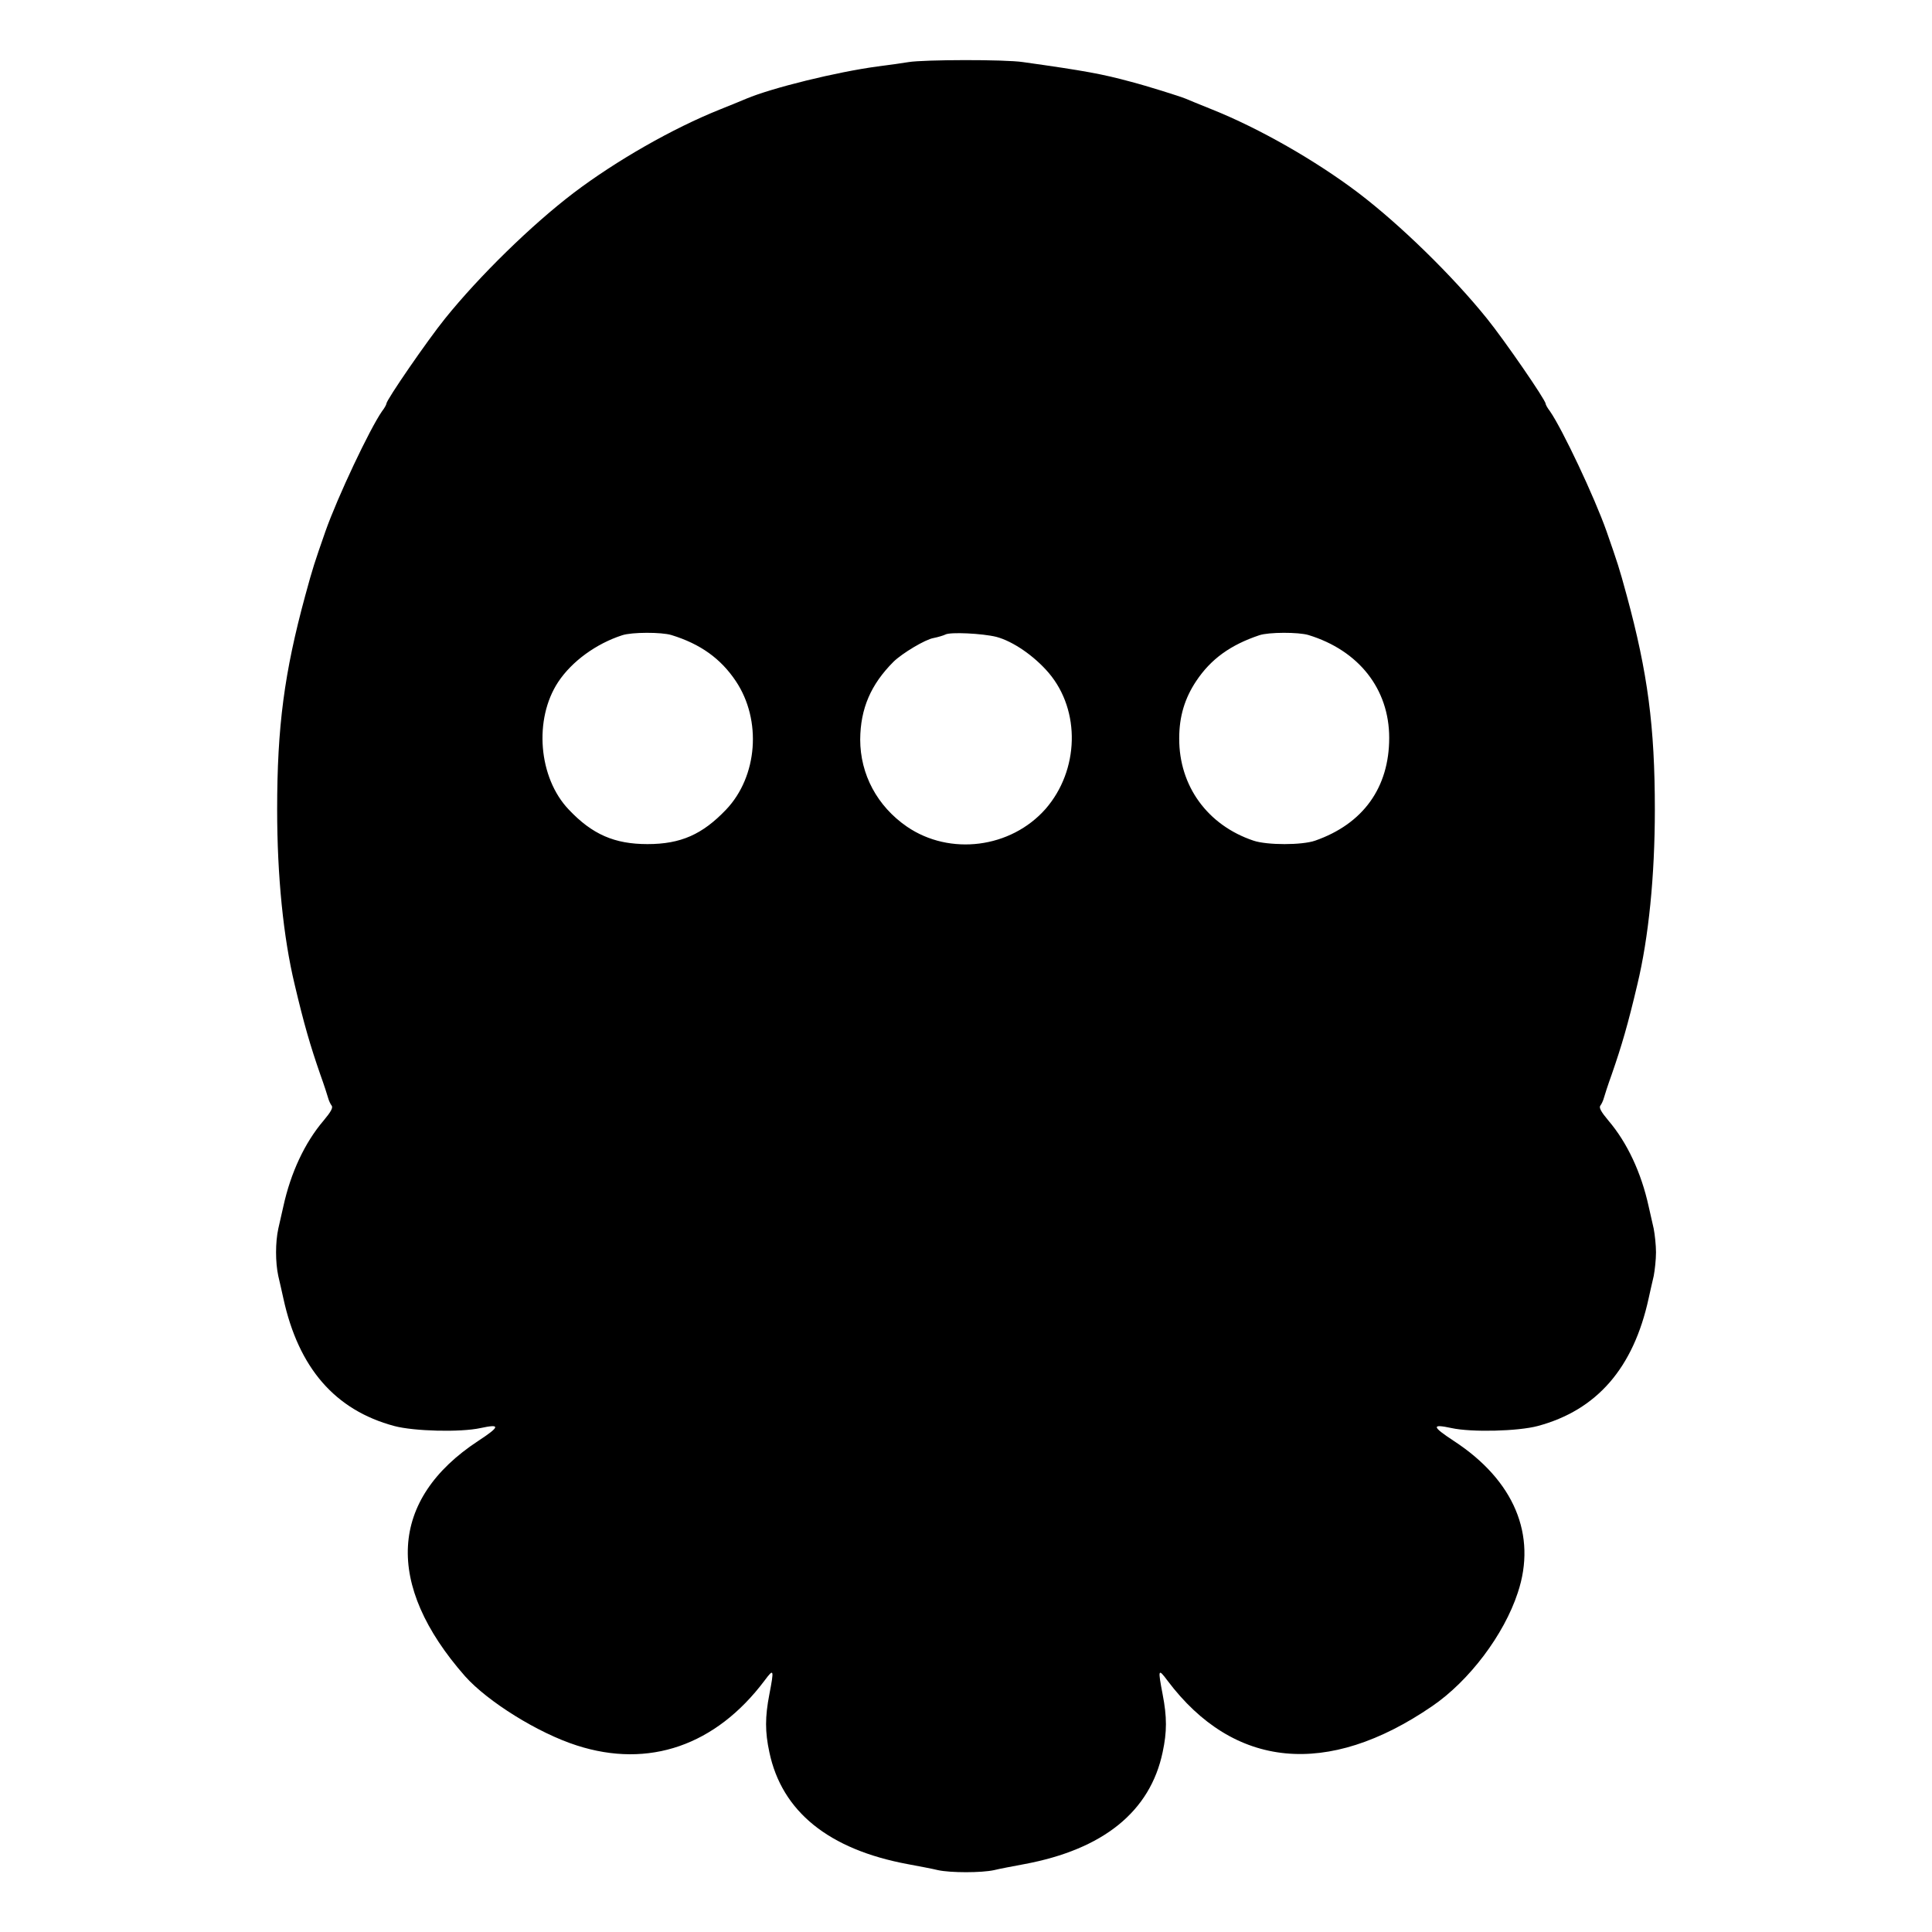
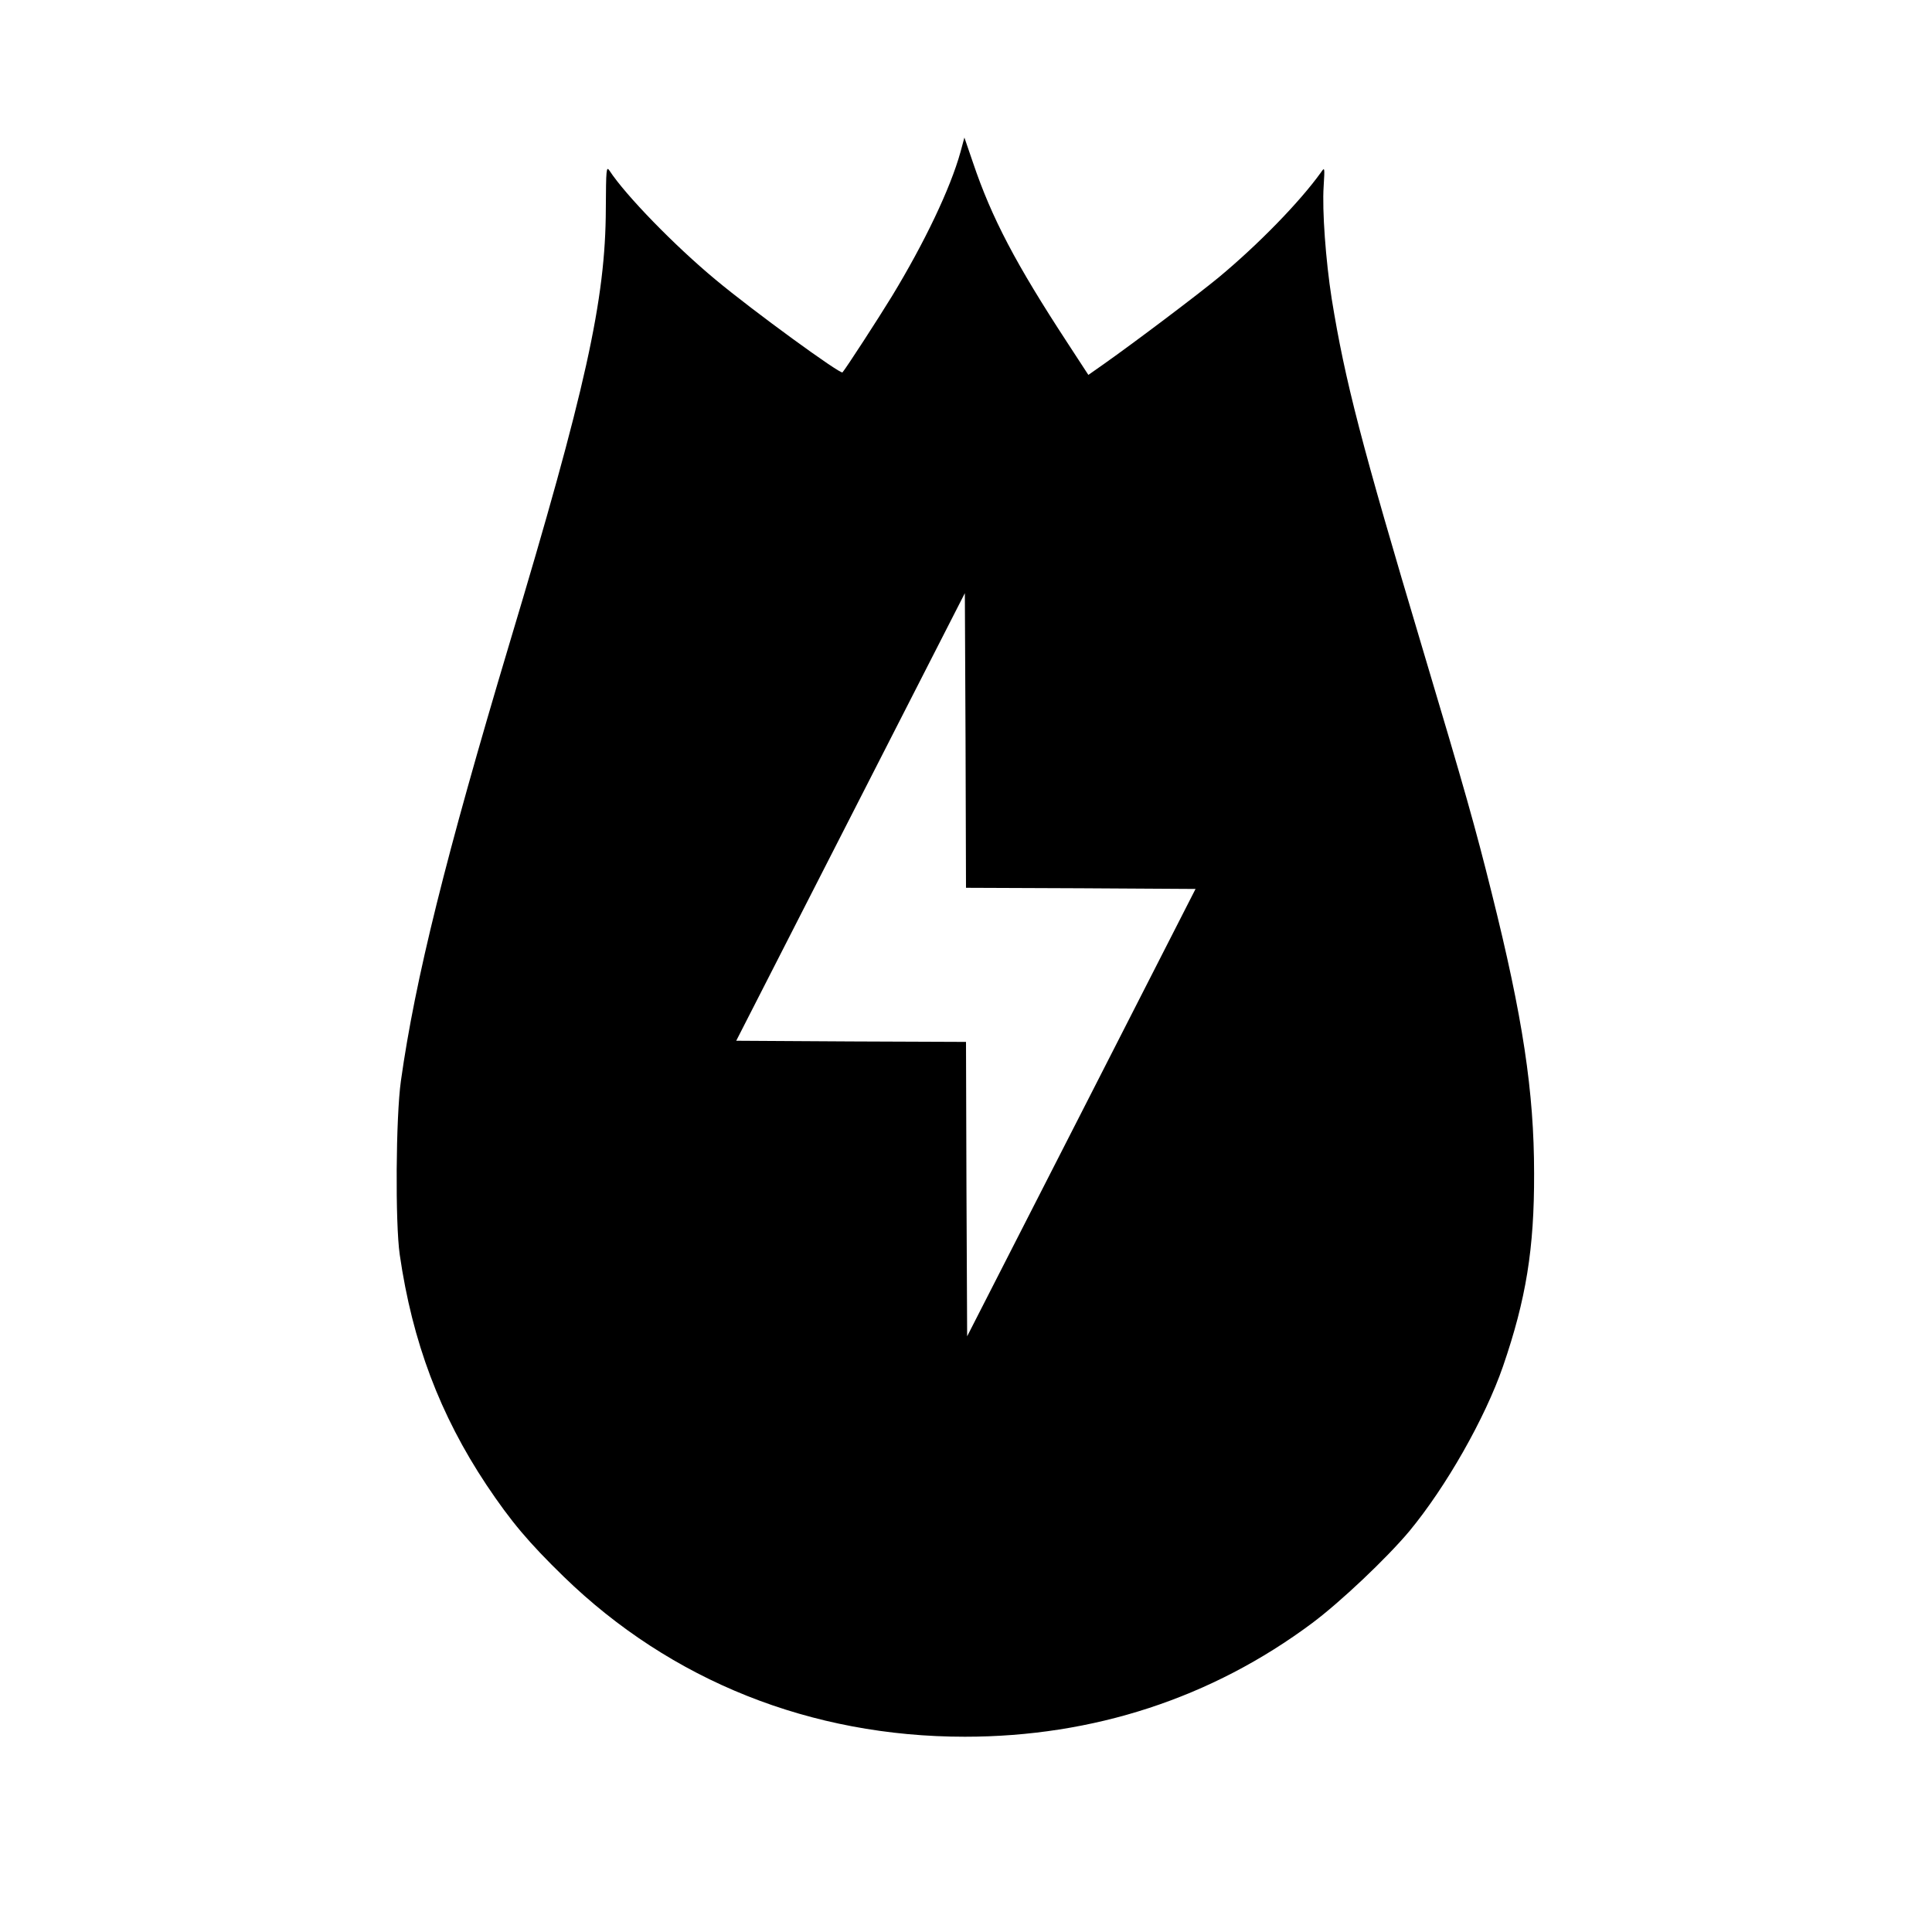
<svg xmlns="http://www.w3.org/2000/svg" version="1.0" width="840pt" height="840pt" viewBox="0 0 840 840" preserveAspectRatio="xMidYMid meet">
  <g transform="translate(0,840) scale(0.1,-0.1)" fill="#000000" stroke="none">
-     <path d="M3950 8130 c-25 -4 -85 -13 -135 -19 -178 -24 -458 -93 -570 -140 -11 -5 -63 -26 -115 -47 -205 -82 -450 -222 -635 -362 -184 -140 -411 -362 -560 -547 -76 -94 -255 -354 -255 -370 0 -4 -8 -19 -19 -33 -54 -78 -193 -372 -246 -522 -49 -141 -54 -155 -88 -280 -91 -335 -122 -569 -122 -930 0 -289 27 -556 76 -760 41 -174 68 -266 111 -390 17 -47 32 -94 35 -105 3 -11 10 -26 15 -32 7 -9 -4 -28 -35 -65 -82 -96 -143 -227 -175 -373 -6 -27 -16 -71 -22 -97 -13 -60 -13 -146 0 -206 6 -26 16 -69 22 -97 66 -303 225 -486 482 -555 86 -23 288 -28 375 -9 88 19 86 7 -10 -56 -387 -254 -408 -624 -57 -1023 98 -110 317 -247 486 -301 313 -101 604 0 816 282 41 55 42 50 21 -60 -19 -98 -19 -163 0 -251 54 -258 258 -423 602 -487 48 -9 107 -20 131 -26 55 -12 189 -12 244 0 24 6 83 17 131 26 344 64 548 229 602 487 19 88 19 153 0 251 -21 110 -20 115 21 60 288 -383 696 -423 1151 -111 161 110 312 310 372 493 84 251 -16 489 -278 660 -96 63 -98 75 -10 56 87 -19 289 -14 375 9 257 69 416 252 482 555 6 28 16 71 22 97 5 26 10 72 10 103 0 31 -5 77 -10 103 -6 26 -16 70 -22 97 -32 146 -93 277 -175 373 -31 37 -42 56 -35 65 5 6 12 21 15 32 3 11 18 58 35 105 43 124 70 216 111 390 49 204 76 471 76 760 0 361 -31 595 -122 930 -34 125 -39 139 -88 280 -53 150 -192 444 -246 522 -11 14 -19 29 -19 33 0 16 -179 276 -255 370 -149 185 -376 407 -560 547 -185 140 -430 280 -635 362 -52 21 -104 42 -115 47 -27 11 -167 55 -240 74 -122 33 -196 47 -467 85 -78 12 -432 11 -498 0z m-1031 -2491 c127 -39 215 -103 280 -200 114 -170 95 -415 -42 -559 -103 -108 -197 -150 -342 -150 -143 0 -240 42 -342 150 -132 138 -153 393 -46 555 59 89 164 166 278 203 42 14 171 14 214 1z m1413 -8 c72 -19 165 -83 228 -157 139 -164 132 -423 -14 -591 -151 -171 -416 -205 -603 -77 -129 89 -203 227 -203 379 1 134 46 239 145 338 38 37 138 97 174 103 20 4 43 11 51 15 20 12 162 5 222 -10z m1357 8 c219 -67 351 -235 351 -447 0 -216 -113 -374 -322 -447 -57 -20 -209 -20 -268 0 -200 67 -324 238 -323 445 0 95 24 174 74 249 64 96 149 157 274 199 41 14 171 14 214 1z" />
+     <path d="M4176 7739 c-44 -159 -157 -395 -298 -627 -58 -95 -200 -314 -215 -331 -8 -10 -389 267 -553 404 -177 147 -390 366 -460 473 -14 21 -15 6 -16 -165 -1 -397 -87 -785 -419 -1891 -277 -926 -410 -1460 -472 -1902 -22 -157 -25 -617 -5 -755 55 -380 175 -697 377 -1001 107 -160 184 -251 336 -399 466 -453 1075 -696 1744 -696 558 0 1073 168 1510 494 122 91 323 281 422 399 160 193 330 492 408 718 100 291 136 511 135 838 0 355 -49 679 -185 1222 -70 281 -115 441 -300 1060 -267 894 -337 1163 -395 1521 -26 166 -42 385 -35 489 5 83 5 85 -12 60 -92 -128 -270 -311 -443 -455 -92 -76 -365 -282 -501 -378 l-67 -47 -90 138 c-225 344 -330 543 -412 786 l-37 108 -17 -63z m523 -3201 l499 -3 -496 -972 -497 -973 -3 640 -2 640 -499 2 -500 3 497 973 497 973 3 -641 2 -640 499 -2z" />
  </g>
</svg>
